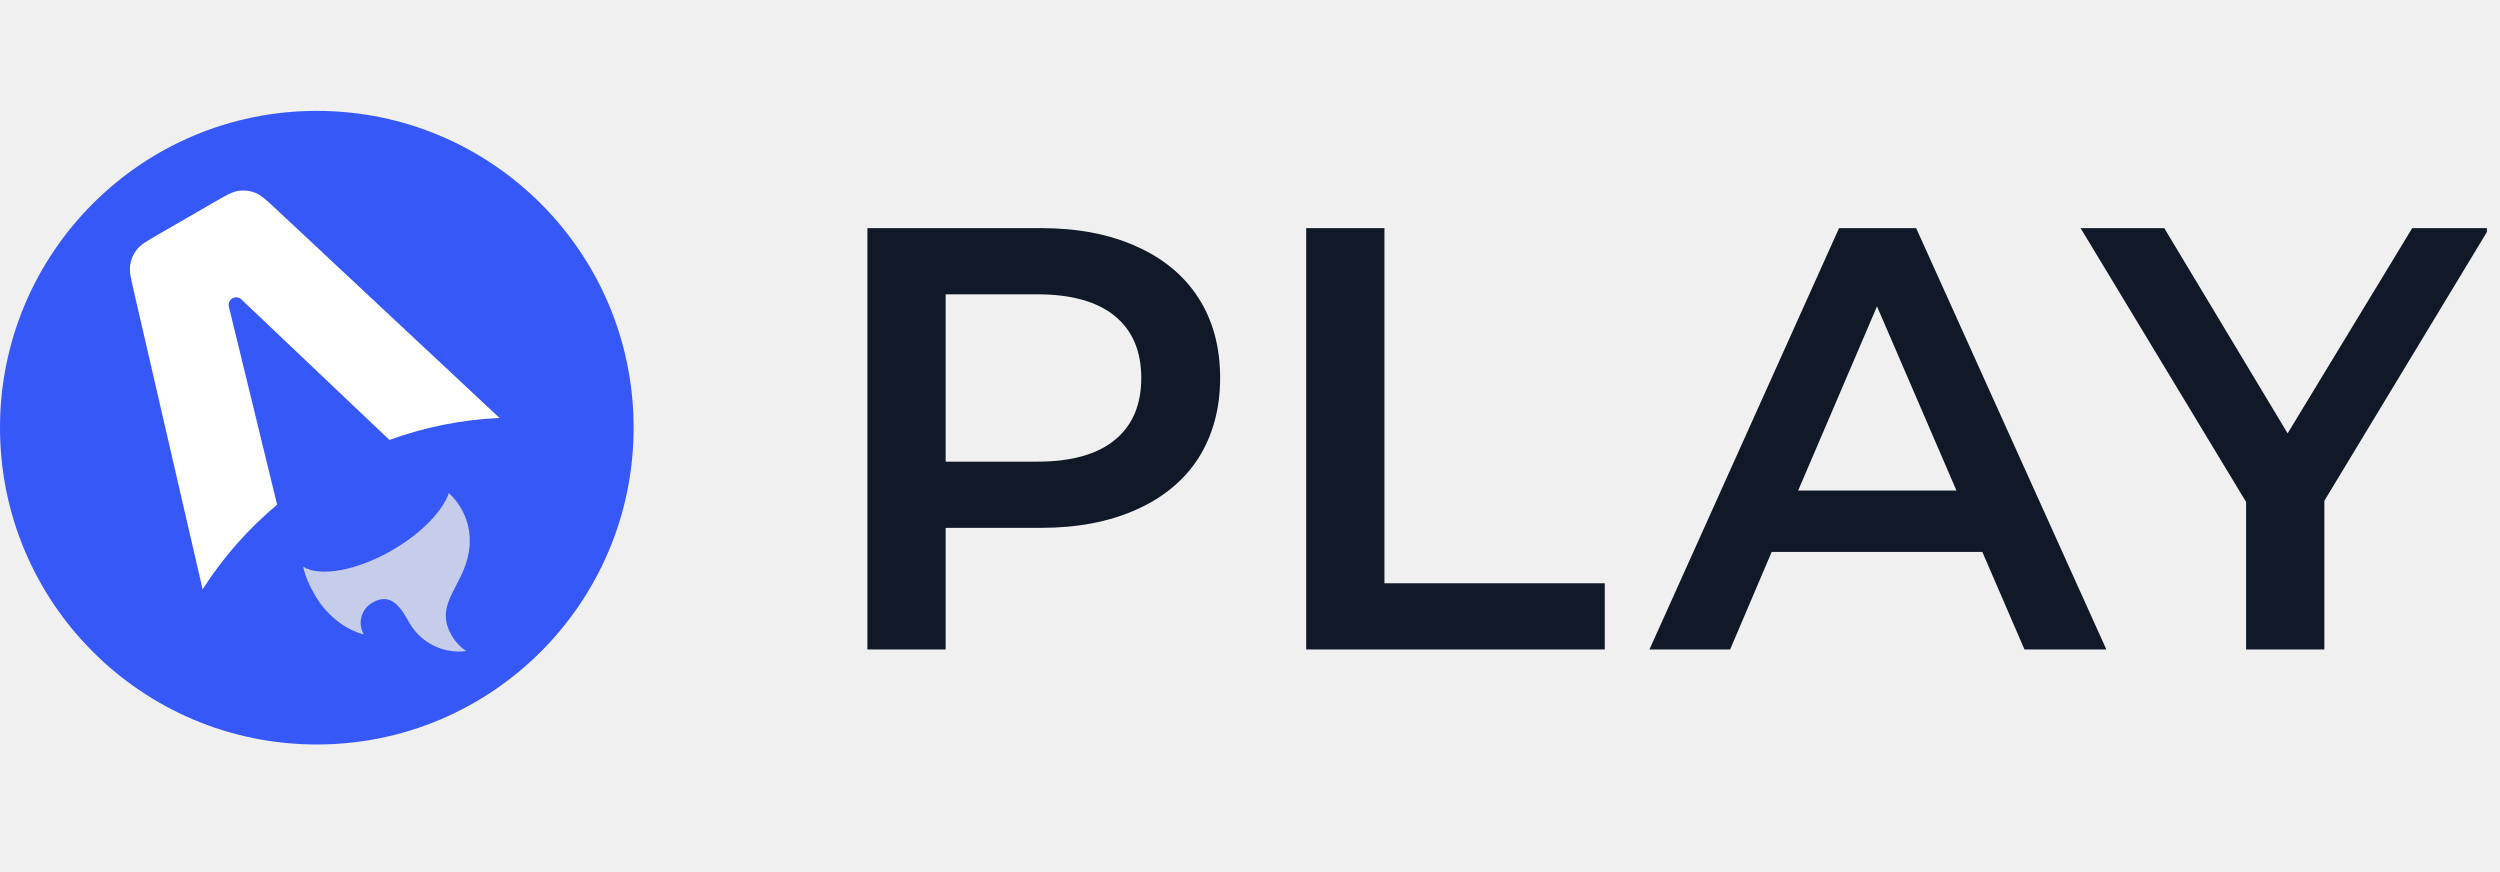
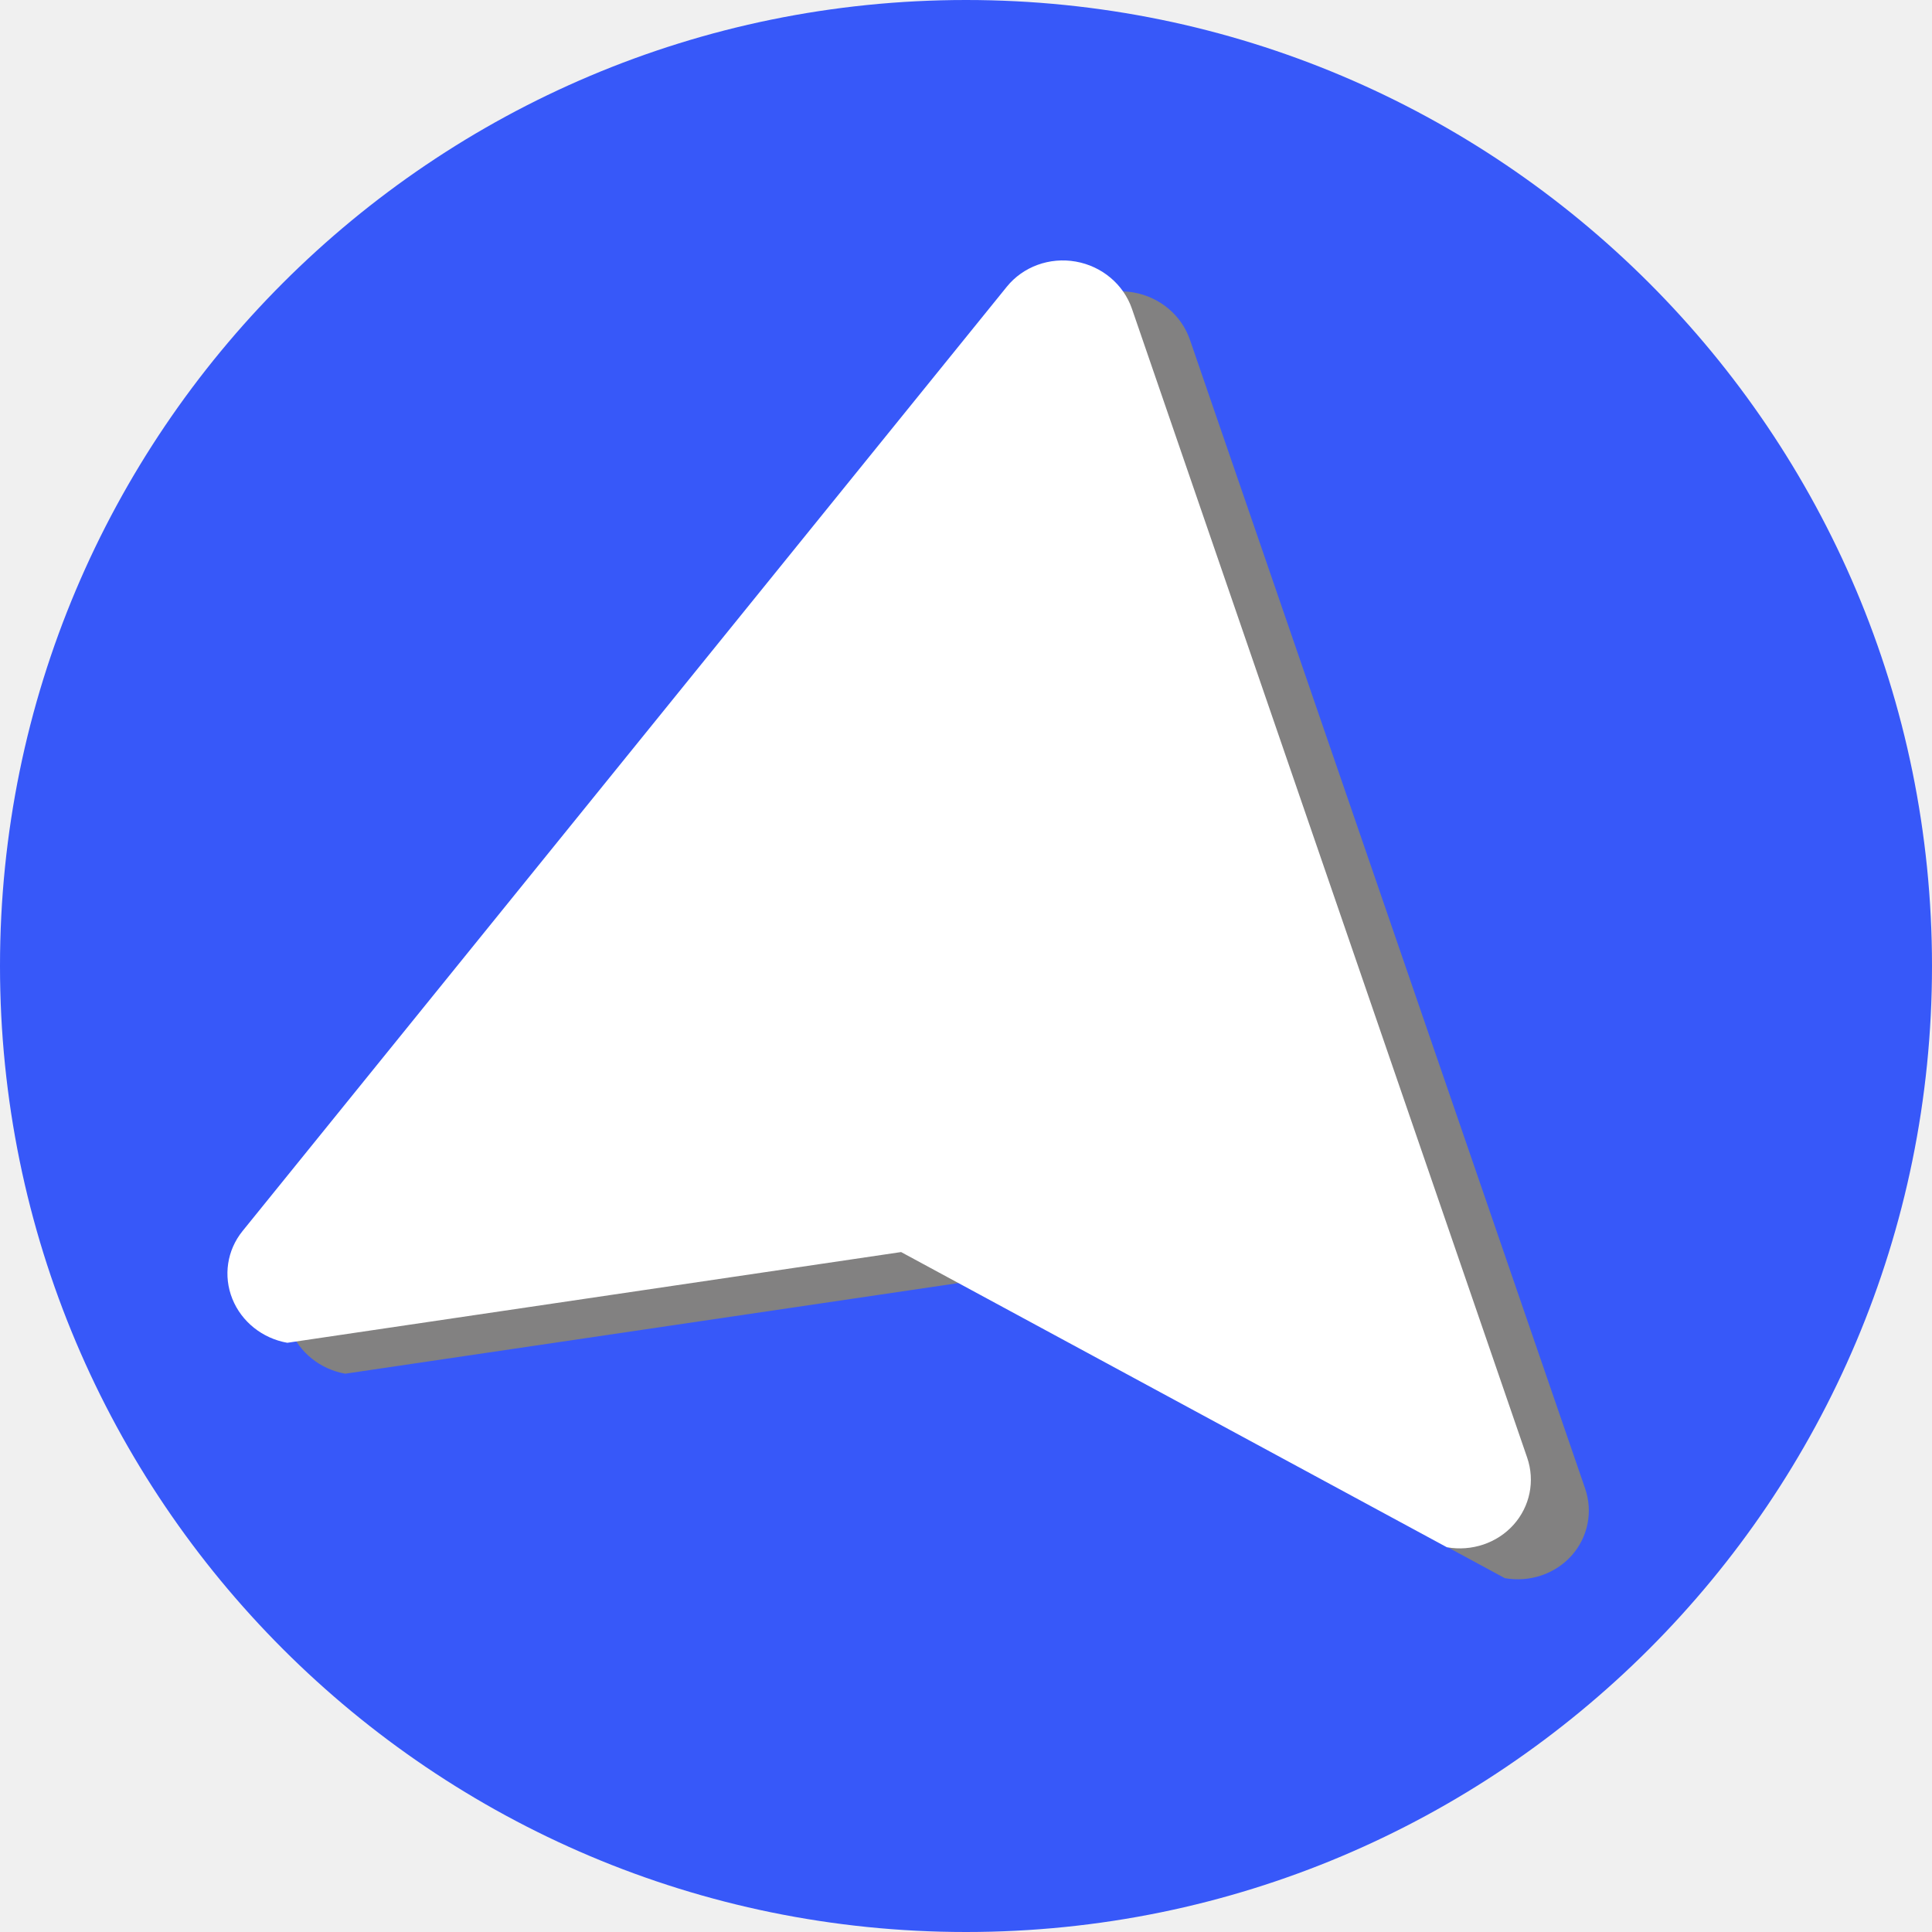
- <svg xmlns="http://www.w3.org/2000/svg" width="132" height="46" viewBox="0 0 132 46" fill="none">
-   <g clip-path="url(#clip0_304_59)">
-     <mask id="mask0_304_59" style="mask-type:luminance" maskUnits="userSpaceOnUse" x="0" y="0" width="132" height="46">
-       <path d="M131.309 0H0V46H131.309V0Z" fill="white" />
-     </mask>
-     <g mask="url(#mask0_304_59)">
-       <path d="M54.952 12.044C56.88 12.044 58.554 12.362 59.973 12.997C61.414 13.633 62.516 14.544 63.279 15.731C64.041 16.917 64.423 18.326 64.423 19.958C64.423 21.568 64.041 22.977 63.279 24.185C62.516 25.371 61.414 26.282 59.973 26.918C58.554 27.553 56.88 27.871 54.952 27.871H49.93V34.291H45.799V12.044H54.952ZM54.761 24.375C56.562 24.375 57.929 23.994 58.861 23.231C59.793 22.468 60.259 21.377 60.259 19.958C60.259 18.538 59.793 17.447 58.861 16.684C57.929 15.921 56.562 15.54 54.761 15.54H49.93V24.375H54.761ZM68.967 12.044H73.099V30.795H84.731V34.291H68.967V12.044ZM104.668 29.143H93.544L91.351 34.291H87.092L97.103 12.044H101.172L111.215 34.291H106.892L104.668 29.143ZM103.301 25.901L99.106 16.176L94.942 25.901H103.301ZM122.726 26.441V34.291H118.594V26.505L109.854 12.044H114.272L120.787 22.881L127.366 12.044H131.434L122.726 26.441Z" fill="#111928" />
-       <path d="M16.727 39.309C25.965 39.309 33.455 31.82 33.455 22.582C33.455 13.344 25.965 5.854 16.727 5.854C7.489 5.854 0 13.344 0 22.582C0 31.82 7.489 39.309 16.727 39.309Z" fill="#3758F9" />
-     </g>
-     <path d="M13.469 10.175C13.782 10.297 14.052 10.549 14.592 11.053L26.375 22.068C24.389 22.157 22.428 22.549 20.561 23.229L12.744 15.808C12.682 15.748 12.602 15.711 12.517 15.701C12.431 15.691 12.345 15.709 12.271 15.752C12.196 15.795 12.138 15.861 12.104 15.94C12.07 16.019 12.063 16.107 12.084 16.191L14.631 26.646C13.1 27.927 11.773 29.434 10.698 31.116L7.07 15.391C6.904 14.673 6.822 14.314 6.874 13.982C6.919 13.689 7.039 13.413 7.222 13.18C7.43 12.915 7.749 12.731 8.388 12.362L11.307 10.677C11.947 10.308 12.266 10.123 12.599 10.076C12.893 10.034 13.192 10.069 13.469 10.175Z" fill="white" />
-     <path d="M23.699 26.038C23.359 26.999 22.247 28.163 20.705 29.053C18.812 30.145 16.886 30.472 16.008 29.923C16.12 30.464 16.386 31.003 16.578 31.335C16.578 31.335 17.42 33.022 19.208 33.501C19.045 33.219 19.001 32.883 19.085 32.567C19.17 32.252 19.376 31.983 19.659 31.82C20.668 31.237 21.175 32.118 21.586 32.833L21.623 32.897C22.249 33.981 23.448 34.528 24.617 34.376C24.299 34.161 24.035 33.877 23.844 33.544C23.247 32.51 23.632 31.775 24.079 30.92C24.434 30.24 24.83 29.484 24.802 28.443C24.786 27.882 24.631 27.333 24.349 26.848C24.171 26.538 23.95 26.267 23.699 26.038Z" fill="#C6CDEB" />
-   </g>
-   <defs>
-     <clipPath id="clip0_304_59">
-       <rect width="132" height="46" fill="white" />
-     </clipPath>
-   </defs>
+ <svg xmlns="http://www.w3.org/2000/svg" width="500" height="500" viewBox="0 0 500 500" fill="none">
+   <circle cx="250" cy="250" r="250" fill="#3758F9" />
+   <path d="M293.406 75.694C300.179 76.888 305.768 81.583 307.945 87.909L410.23 385.234C412.302 391.256 410.966 397.852 406.709 402.603C402.452 407.354 395.898 409.563 389.448 408.426L248.206 332.033L89.354 355.512C82.905 354.374 77.505 350.056 75.129 344.137C72.754 338.216 73.751 331.561 77.758 326.61L275.566 82.199C279.774 77 286.633 74.5 293.406 75.694Z" fill="#828181" />
+   <path d="M278.406 67.694C285.179 68.888 290.768 73.583 292.945 79.909L395.23 377.233C397.302 383.256 395.966 389.852 391.709 394.603C387.452 399.354 380.898 401.563 374.448 400.426L233.206 324.033L74.354 347.512C67.905 346.374 62.505 342.056 60.129 336.137C57.754 330.216 58.751 323.561 62.758 318.61L260.566 74.199C264.774 69 271.633 66.5 278.406 67.694Z" fill="white" />
</svg>
